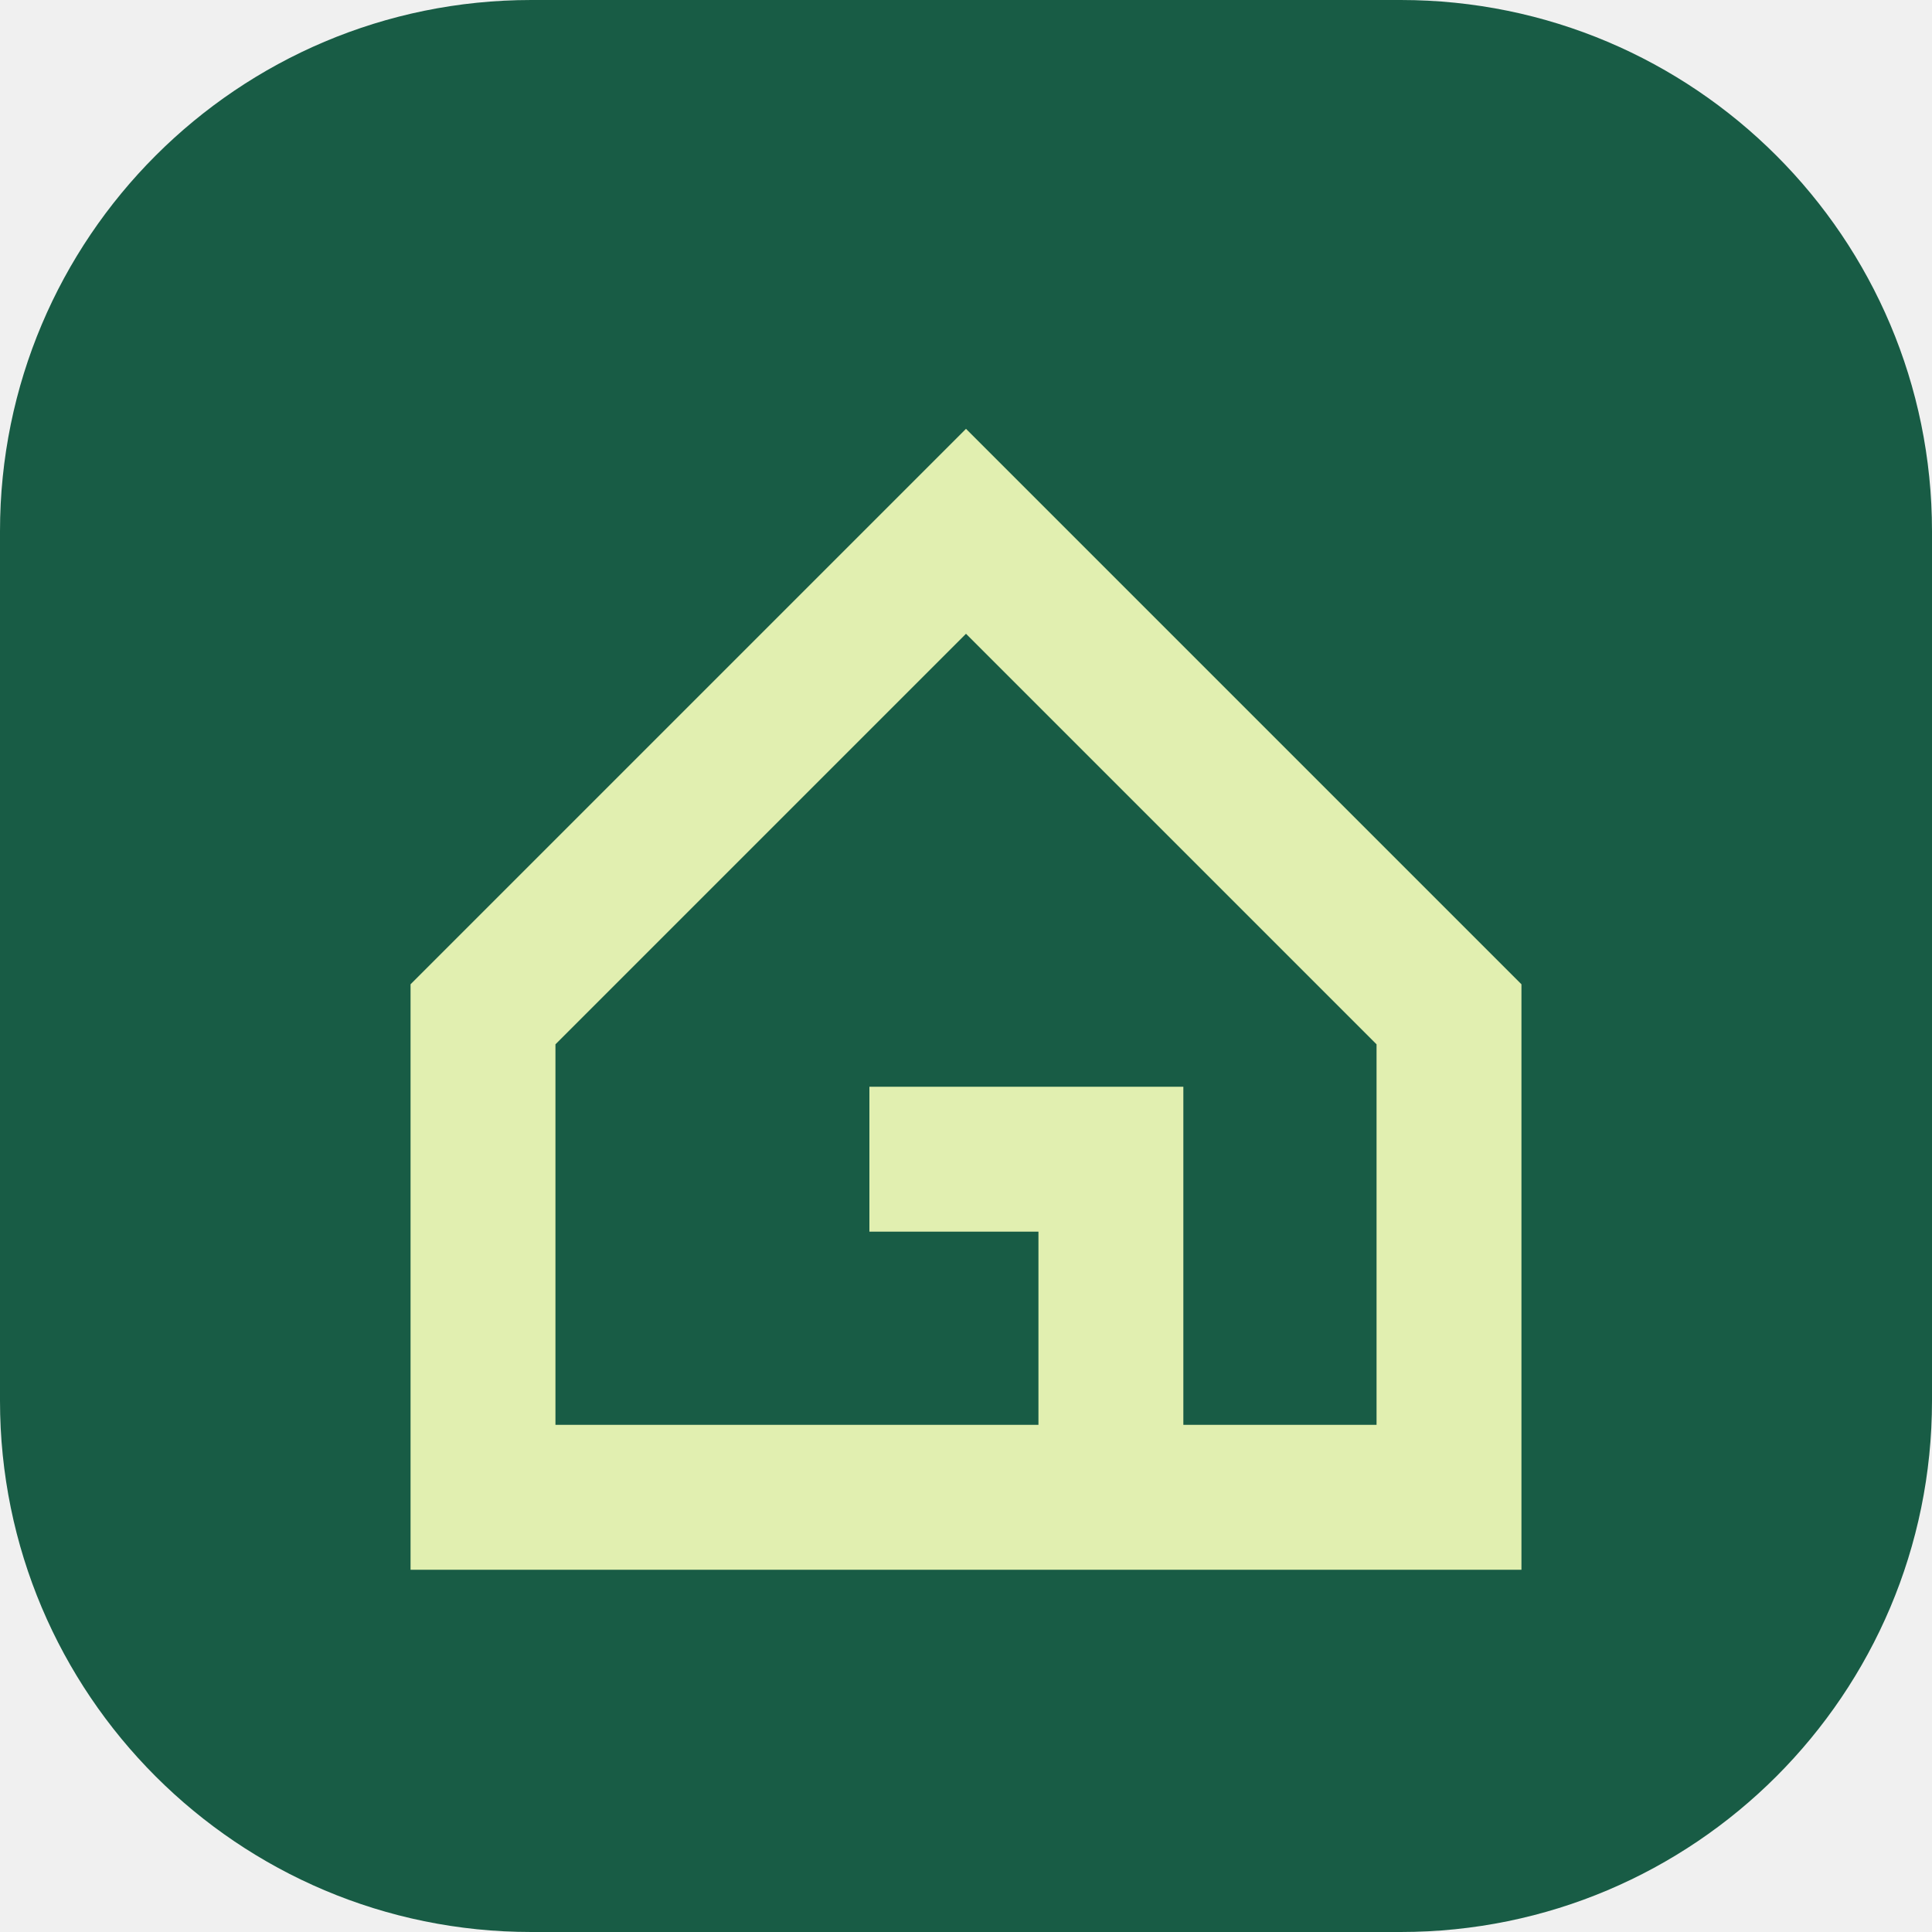
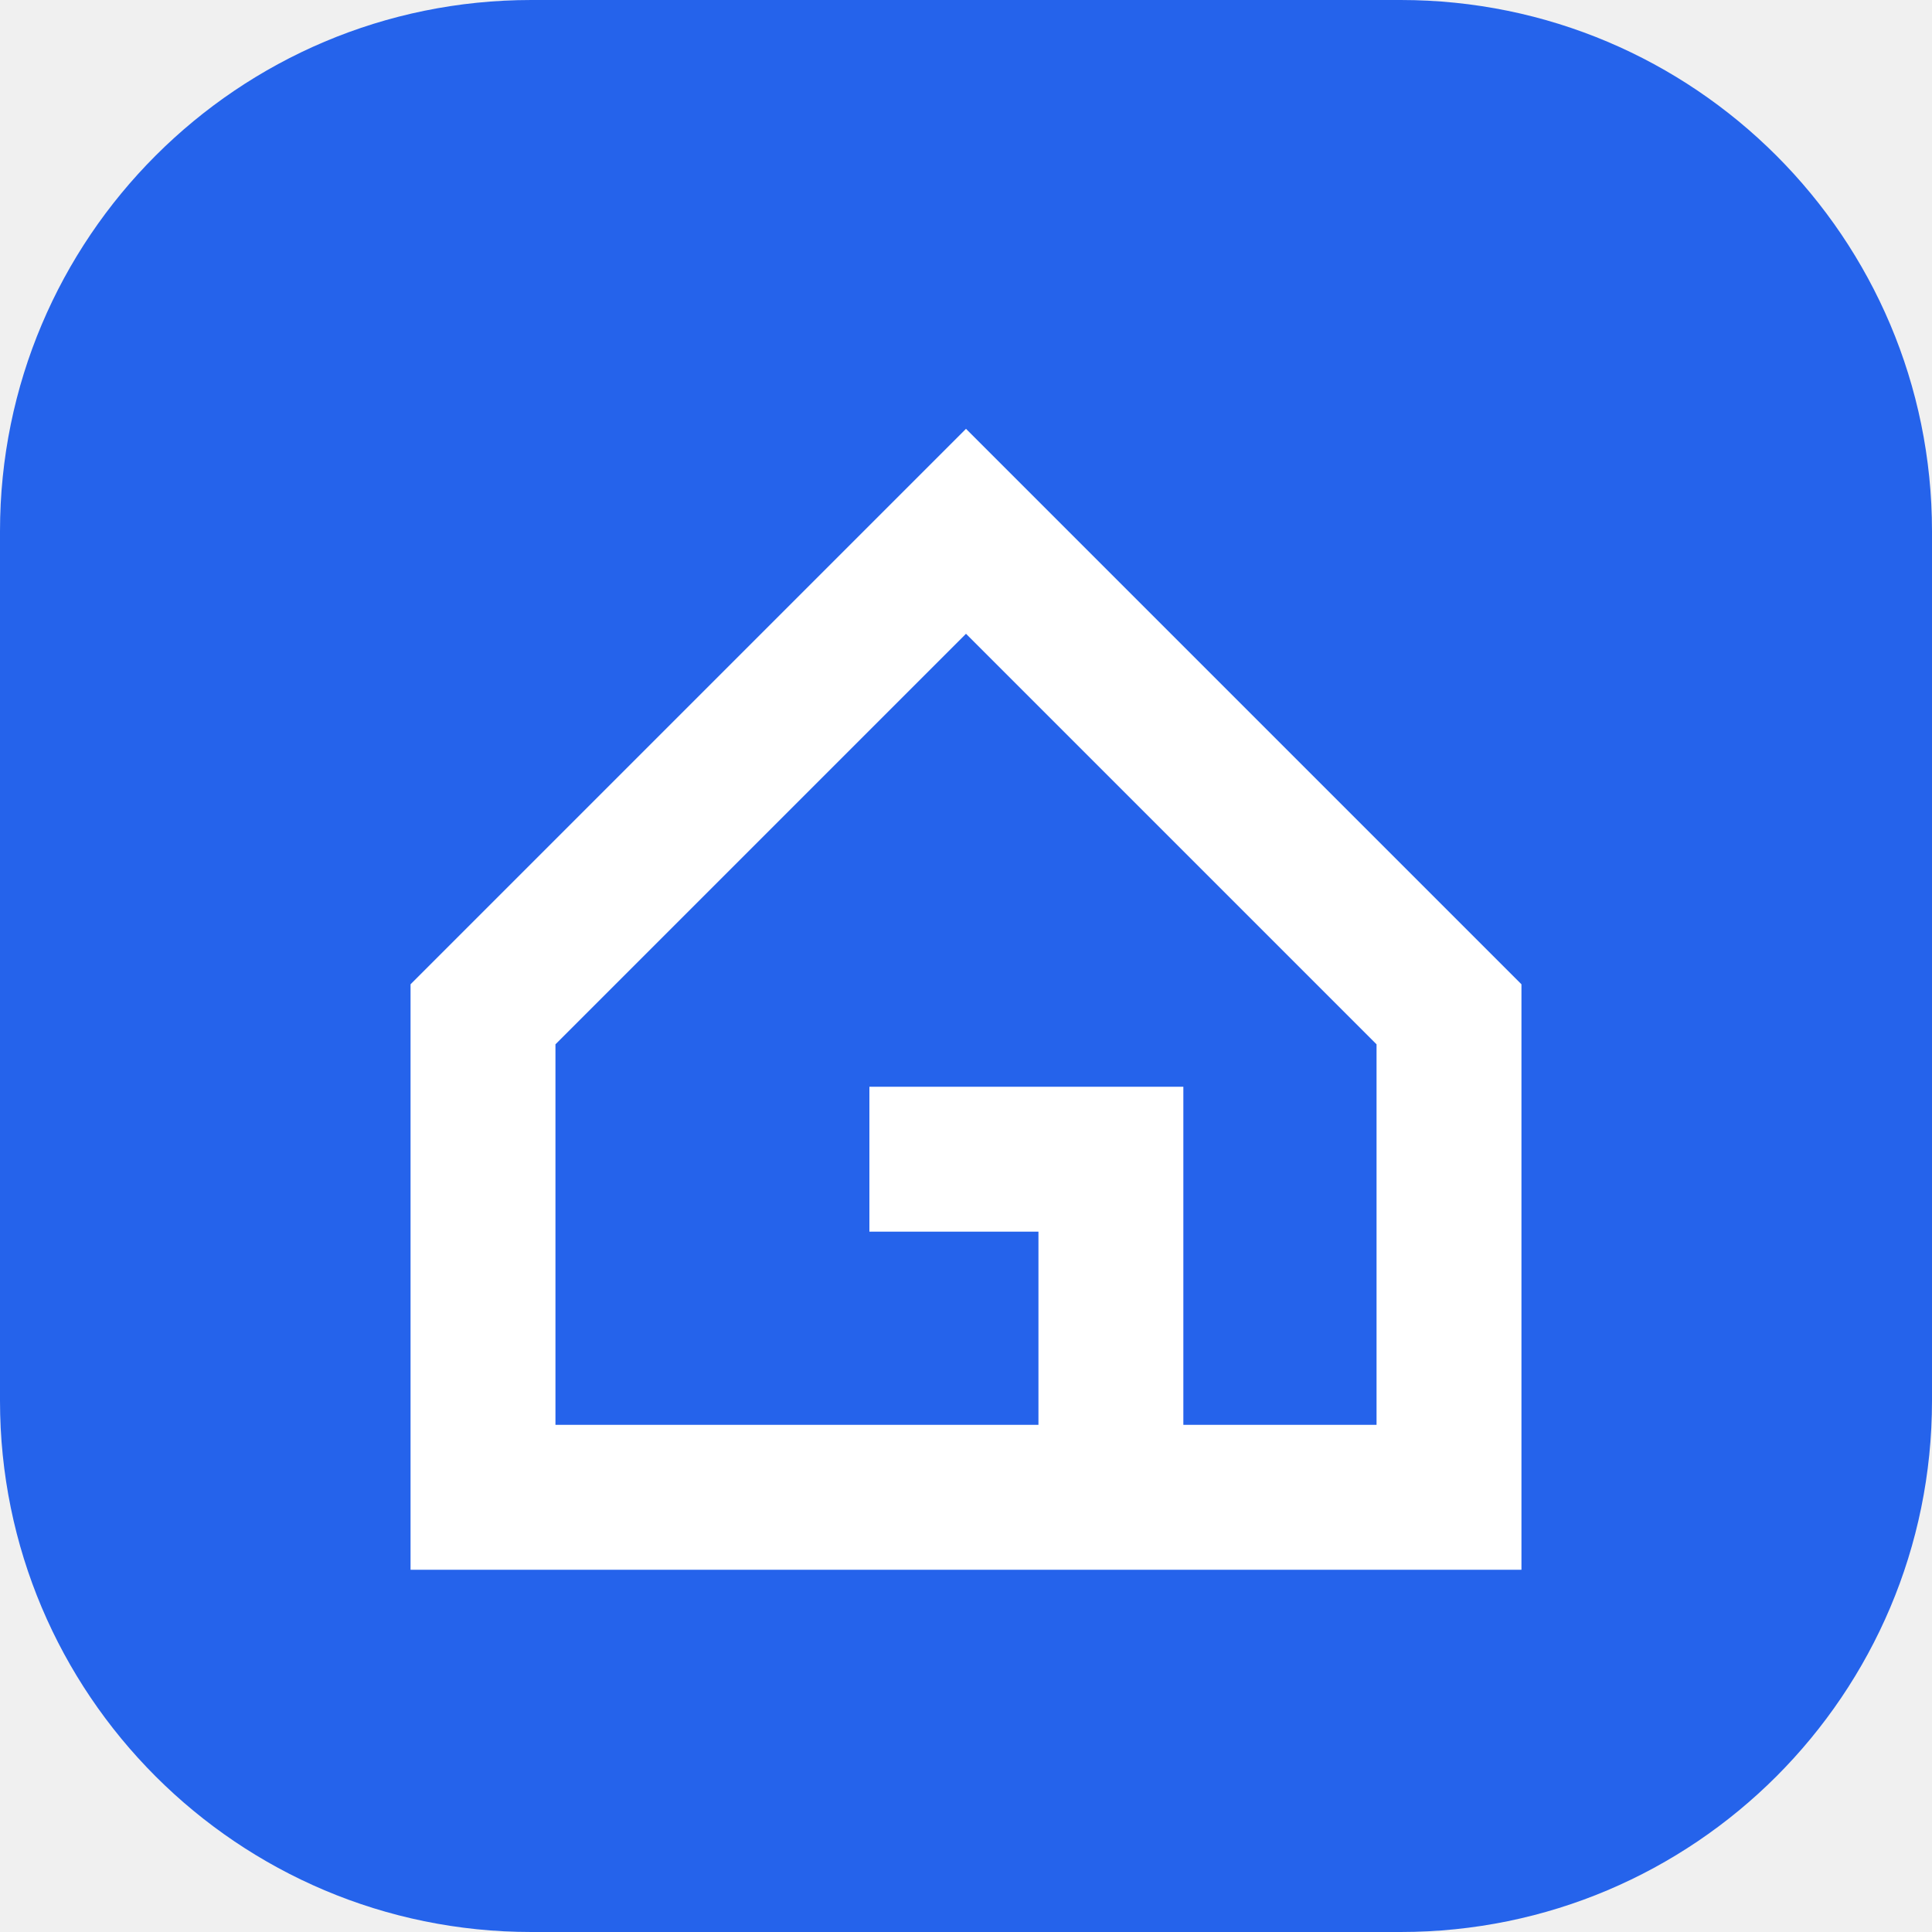
<svg xmlns="http://www.w3.org/2000/svg" viewBox="0 0 40 40">
-   <rect width="40" height="40" rx="11" fill="#185c45" />
-   <path d="M10 21 20 11l10 10v10H10Z" fill="none" stroke="#e1efb0" stroke-width="3" />
-   <path d="M18 24h5v8" fill="none" stroke="#e1efb0" stroke-width="3" />
+   <rect width="40" height="40" rx="11" fill="#2563EB" />
+   <path d="M10 21 20 11l10 10v10H10Z" fill="none" stroke="#FFFFFF" stroke-width="3" />
+   <path d="M18 24h5v8" fill="none" stroke="#FFFFFF" stroke-width="3" />
</svg>
